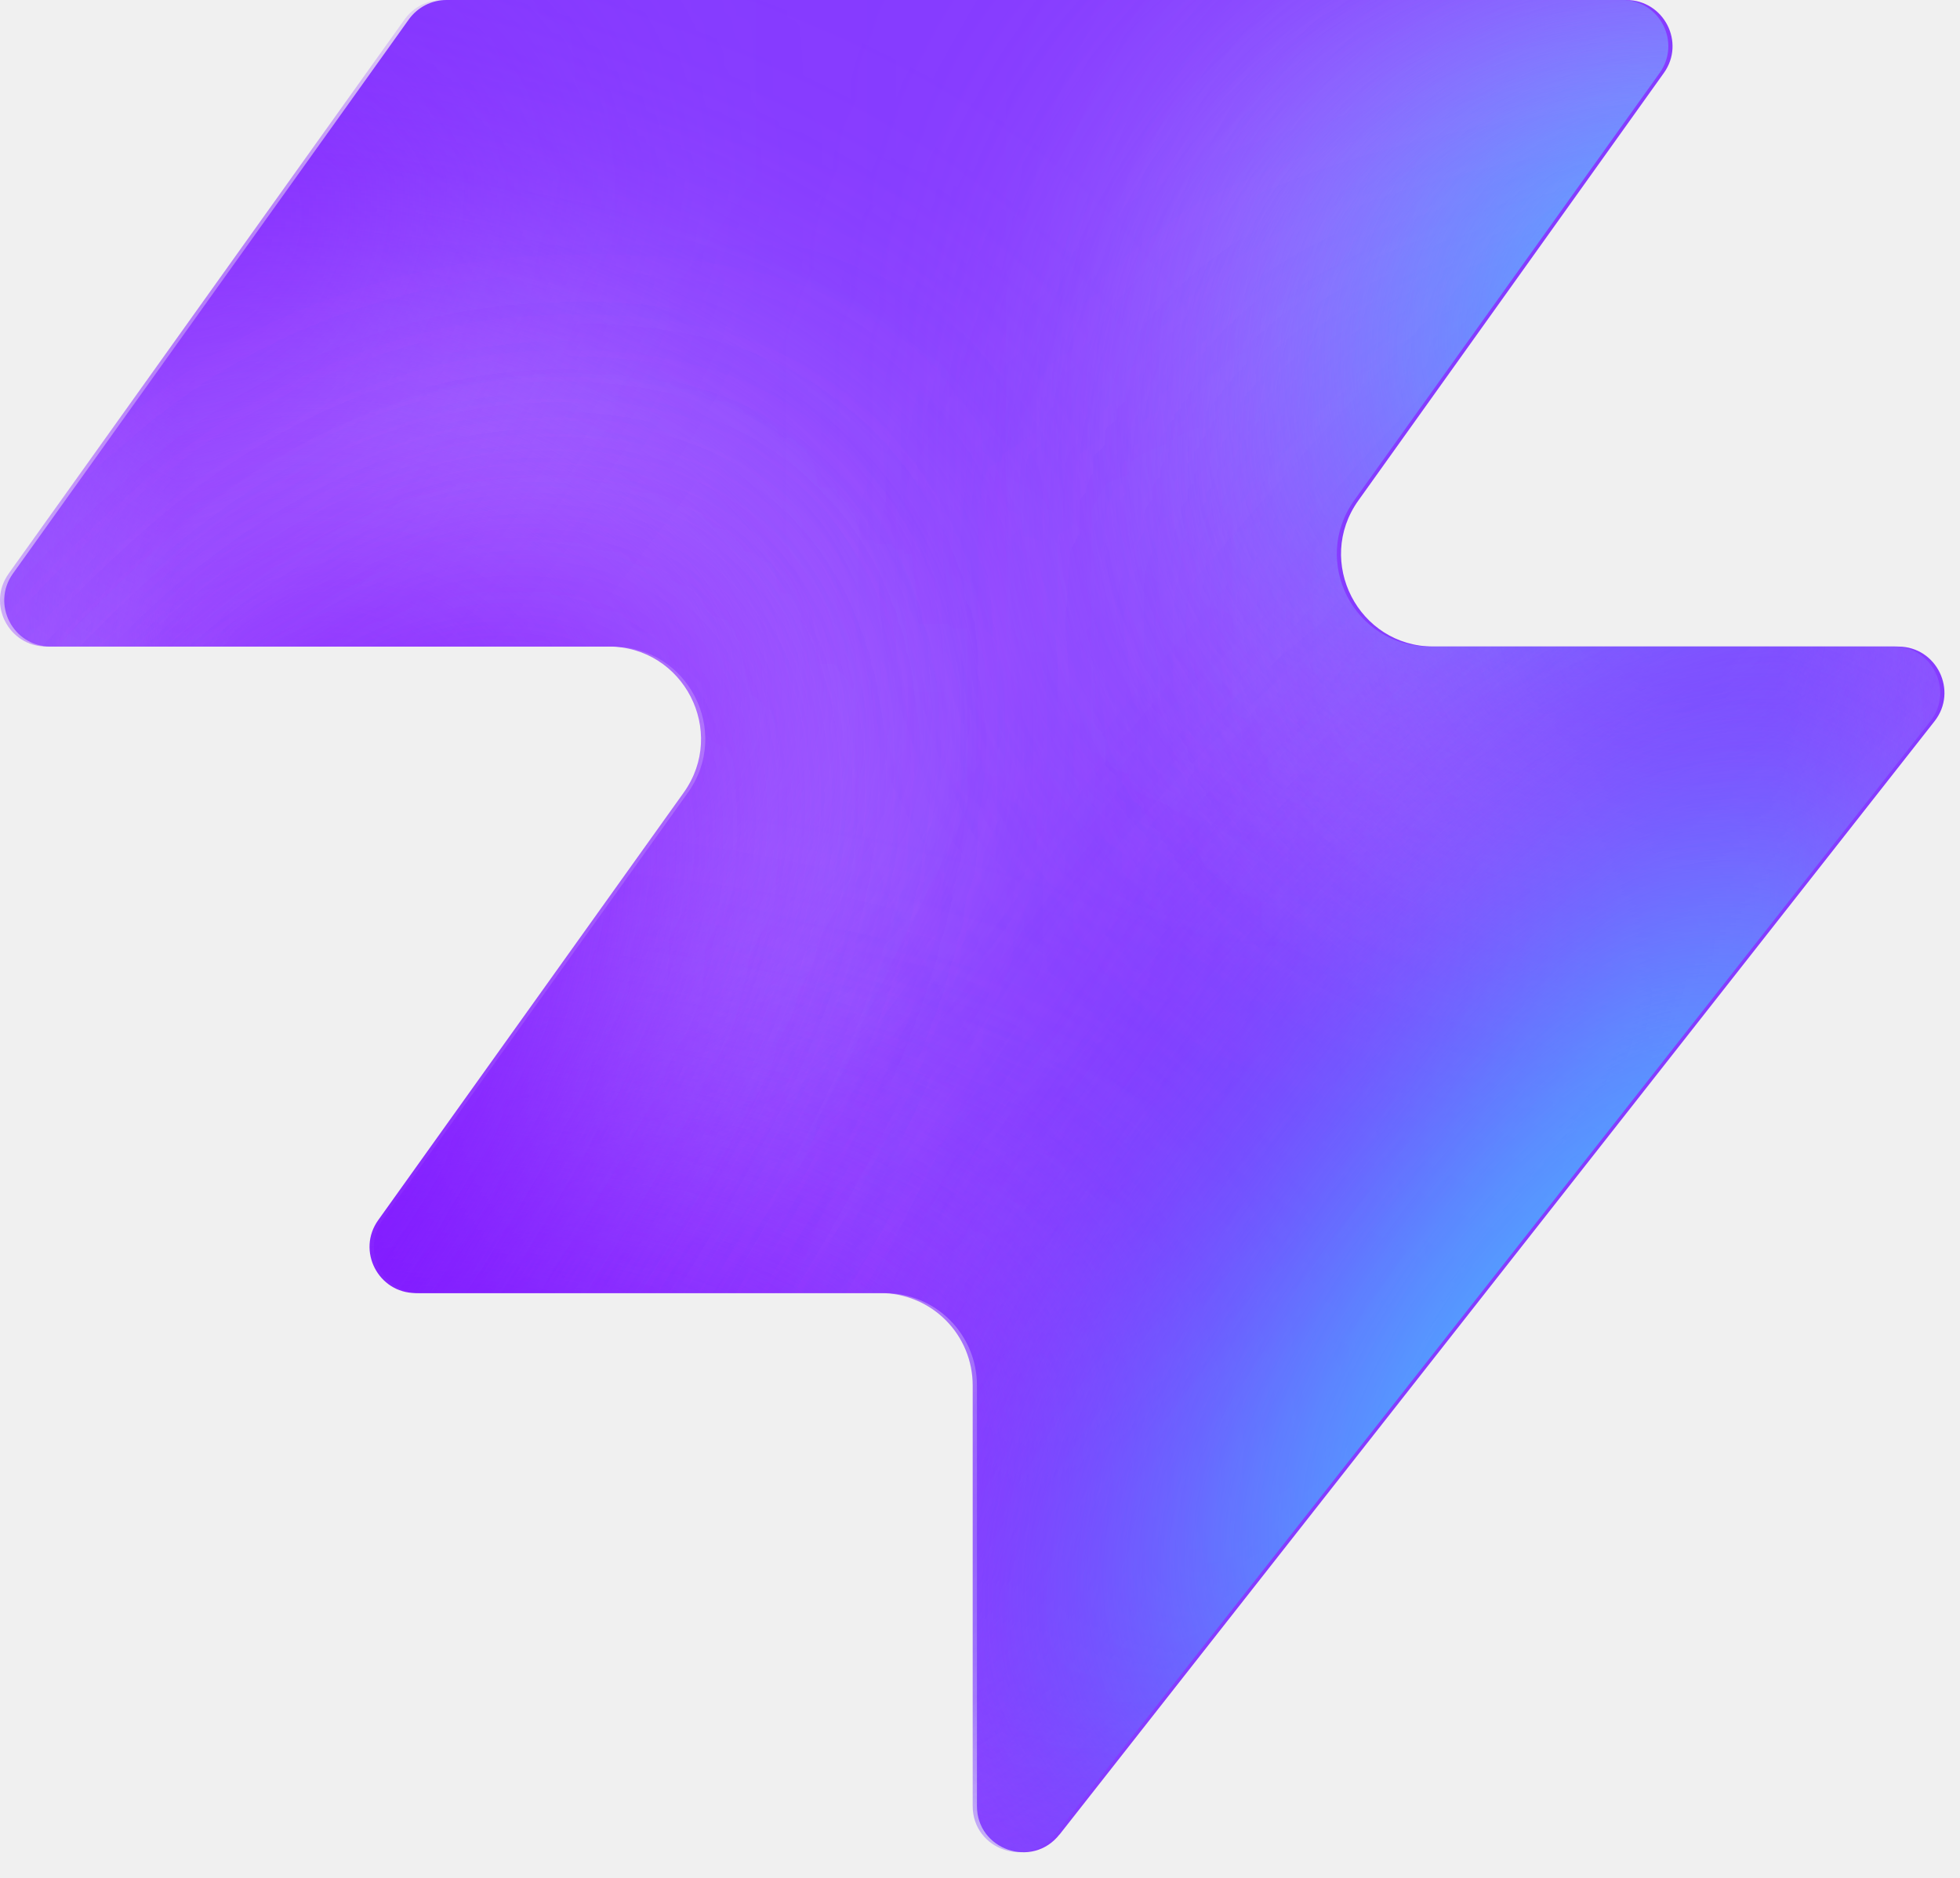
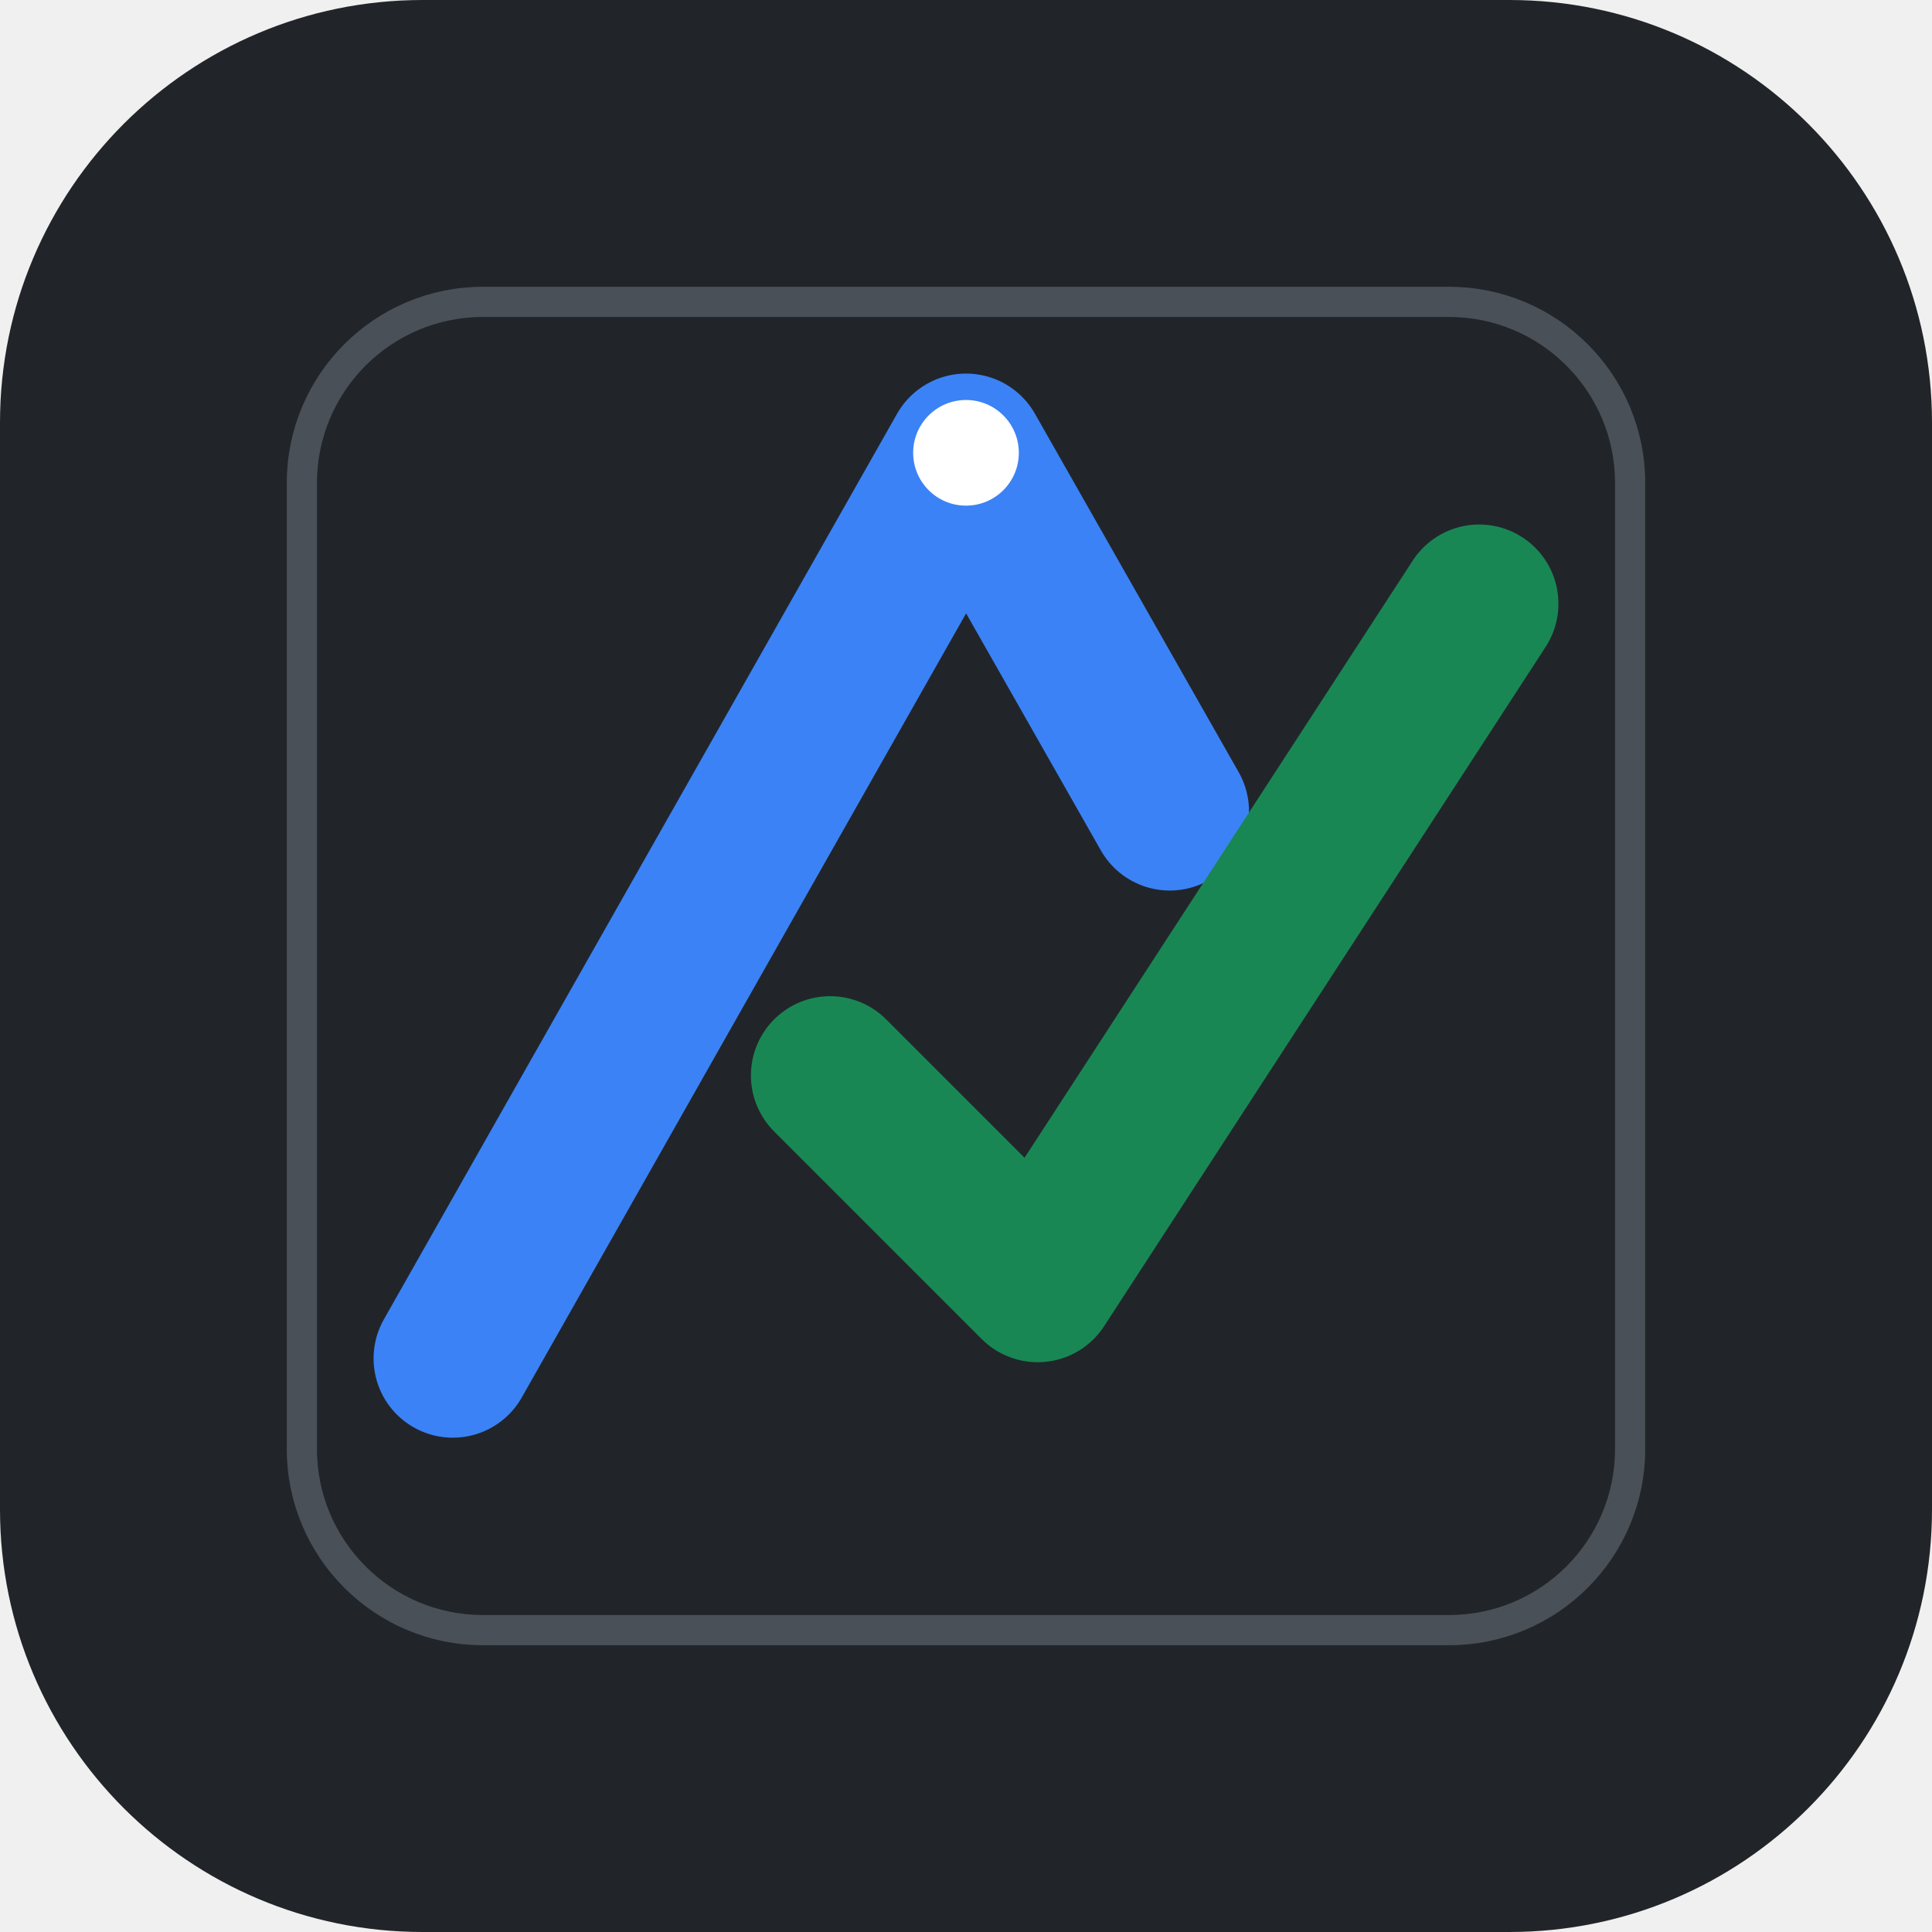
- <svg xmlns="http://www.w3.org/2000/svg" width="48" height="46" fill="none" viewBox="0 0 48 46">
-   <path fill="#863bff" d="M25.946 44.938c-.664.845-2.021.375-2.021-.698V33.937a2.26 2.26 0 0 0-2.262-2.262H10.287c-.92 0-1.456-1.04-.92-1.788l7.48-10.471c1.07-1.497 0-3.578-1.842-3.578H1.237c-.92 0-1.456-1.04-.92-1.788L10.013.474c.214-.297.556-.474.92-.474h28.894c.92 0 1.456 1.04.92 1.788l-7.48 10.471c-1.07 1.498 0 3.579 1.842 3.579h11.377c.943 0 1.473 1.088.89 1.83L25.947 44.94z" style="fill:#863bff;fill:color(display-p3 .525 .23 1);fill-opacity:1" />
-   <mask id="a" width="48" height="46" x="0" y="0" maskUnits="userSpaceOnUse" style="mask-type:alpha">
-     <path fill="#000" d="M25.842 44.938c-.664.844-2.021.375-2.021-.698V33.937a2.26 2.26 0 0 0-2.262-2.262H10.183c-.92 0-1.456-1.04-.92-1.788l7.48-10.471c1.07-1.498 0-3.579-1.842-3.579H1.133c-.92 0-1.456-1.04-.92-1.787L9.91.473c.214-.297.556-.474.92-.474h28.894c.92 0 1.456 1.04.92 1.788l-7.48 10.471c-1.07 1.498 0 3.578 1.842 3.578h11.377c.943 0 1.473 1.088.89 1.832L25.843 44.94z" style="fill:#000;fill-opacity:1" />
-   </mask>
-   <g mask="url(#a)">
-     <g filter="url(#b)">
-       <ellipse cx="5.508" cy="14.704" fill="#ede6ff" rx="5.508" ry="14.704" style="fill:#ede6ff;fill:color(display-p3 .927 .903 1);fill-opacity:1" transform="matrix(.00324 1 1 -.00324 -4.47 31.516)" />
-     </g>
-     <g filter="url(#c)">
-       <ellipse cx="10.399" cy="29.851" fill="#ede6ff" rx="10.399" ry="29.851" style="fill:#ede6ff;fill:color(display-p3 .927 .903 1);fill-opacity:1" transform="matrix(.00324 1 1 -.00324 -39.328 7.883)" />
-     </g>
-     <g filter="url(#d)">
-       <ellipse cx="5.508" cy="30.487" fill="#7e14ff" rx="5.508" ry="30.487" style="fill:#7e14ff;fill:color(display-p3 .492 .077 1);fill-opacity:1" transform="rotate(89.814 -25.913 -14.639)scale(1 -1)" />
-     </g>
-     <g filter="url(#e)">
-       <ellipse cx="5.508" cy="30.599" fill="#7e14ff" rx="5.508" ry="30.599" style="fill:#7e14ff;fill:color(display-p3 .492 .077 1);fill-opacity:1" transform="rotate(89.814 -32.644 -3.334)scale(1 -1)" />
-     </g>
-     <g filter="url(#f)">
-       <ellipse cx="5.508" cy="30.599" fill="#7e14ff" rx="5.508" ry="30.599" style="fill:#7e14ff;fill:color(display-p3 .492 .077 1);fill-opacity:1" transform="matrix(.00324 1 1 -.00324 -34.34 30.47)" />
-     </g>
-     <g filter="url(#g)">
-       <ellipse cx="14.072" cy="22.078" fill="#ede6ff" rx="14.072" ry="22.078" style="fill:#ede6ff;fill:color(display-p3 .927 .903 1);fill-opacity:1" transform="rotate(93.35 24.506 48.493)scale(-1 1)" />
-     </g>
-     <g filter="url(#h)">
-       <ellipse cx="3.47" cy="21.501" fill="#7e14ff" rx="3.47" ry="21.501" style="fill:#7e14ff;fill:color(display-p3 .492 .077 1);fill-opacity:1" transform="rotate(89.009 28.708 47.59)scale(-1 1)" />
-     </g>
-     <g filter="url(#i)">
-       <ellipse cx="3.47" cy="21.501" fill="#7e14ff" rx="3.47" ry="21.501" style="fill:#7e14ff;fill:color(display-p3 .492 .077 1);fill-opacity:1" transform="rotate(89.009 28.708 47.59)scale(-1 1)" />
-     </g>
-     <g filter="url(#j)">
-       <ellipse cx=".387" cy="8.972" fill="#7e14ff" rx="4.407" ry="29.108" style="fill:#7e14ff;fill:color(display-p3 .492 .077 1);fill-opacity:1" transform="rotate(39.51 .387 8.972)" />
-     </g>
-     <g filter="url(#k)">
-       <ellipse cx="47.523" cy="-6.092" fill="#7e14ff" rx="4.407" ry="29.108" style="fill:#7e14ff;fill:color(display-p3 .492 .077 1);fill-opacity:1" transform="rotate(37.892 47.523 -6.092)" />
-     </g>
-     <g filter="url(#l)">
-       <ellipse cx="41.412" cy="6.333" fill="#47bfff" rx="5.971" ry="9.665" style="fill:#47bfff;fill:color(display-p3 .28 .748 1);fill-opacity:1" transform="rotate(37.892 41.412 6.333)" />
-     </g>
-     <g filter="url(#m)">
-       <ellipse cx="-1.879" cy="38.332" fill="#7e14ff" rx="4.407" ry="29.108" style="fill:#7e14ff;fill:color(display-p3 .492 .077 1);fill-opacity:1" transform="rotate(37.892 -1.88 38.332)" />
-     </g>
-     <g filter="url(#n)">
-       <ellipse cx="-1.879" cy="38.332" fill="#7e14ff" rx="4.407" ry="29.108" style="fill:#7e14ff;fill:color(display-p3 .492 .077 1);fill-opacity:1" transform="rotate(37.892 -1.88 38.332)" />
-     </g>
-     <g filter="url(#o)">
-       <ellipse cx="35.651" cy="29.907" fill="#7e14ff" rx="4.407" ry="29.108" style="fill:#7e14ff;fill:color(display-p3 .492 .077 1);fill-opacity:1" transform="rotate(37.892 35.651 29.907)" />
-     </g>
-     <g filter="url(#p)">
-       <ellipse cx="38.418" cy="32.4" fill="#47bfff" rx="5.971" ry="15.297" style="fill:#47bfff;fill:color(display-p3 .28 .748 1);fill-opacity:1" transform="rotate(37.892 38.418 32.4)" />
-     </g>
-   </g>
-   <defs>
-     <filter id="b" width="60.045" height="41.654" x="-19.77" y="16.149" color-interpolation-filters="sRGB" filterUnits="userSpaceOnUse">
-       <feFlood flood-opacity="0" result="BackgroundImageFix" />
-       <feBlend in="SourceGraphic" in2="BackgroundImageFix" result="shape" />
-       <feGaussianBlur result="effect1_foregroundBlur_2002_17158" stdDeviation="7.659" />
-     </filter>
-     <filter id="c" width="90.34" height="51.437" x="-54.613" y="-7.533" color-interpolation-filters="sRGB" filterUnits="userSpaceOnUse">
-       <feFlood flood-opacity="0" result="BackgroundImageFix" />
-       <feBlend in="SourceGraphic" in2="BackgroundImageFix" result="shape" />
-       <feGaussianBlur result="effect1_foregroundBlur_2002_17158" stdDeviation="7.659" />
-     </filter>
-     <filter id="d" width="79.355" height="29.4" x="-49.64" y="2.03" color-interpolation-filters="sRGB" filterUnits="userSpaceOnUse">
-       <feFlood flood-opacity="0" result="BackgroundImageFix" />
-       <feBlend in="SourceGraphic" in2="BackgroundImageFix" result="shape" />
-       <feGaussianBlur result="effect1_foregroundBlur_2002_17158" stdDeviation="4.596" />
-     </filter>
-     <filter id="e" width="79.579" height="29.4" x="-45.045" y="20.029" color-interpolation-filters="sRGB" filterUnits="userSpaceOnUse">
-       <feFlood flood-opacity="0" result="BackgroundImageFix" />
-       <feBlend in="SourceGraphic" in2="BackgroundImageFix" result="shape" />
-       <feGaussianBlur result="effect1_foregroundBlur_2002_17158" stdDeviation="4.596" />
-     </filter>
-     <filter id="f" width="79.579" height="29.4" x="-43.513" y="21.178" color-interpolation-filters="sRGB" filterUnits="userSpaceOnUse">
-       <feFlood flood-opacity="0" result="BackgroundImageFix" />
-       <feBlend in="SourceGraphic" in2="BackgroundImageFix" result="shape" />
-       <feGaussianBlur result="effect1_foregroundBlur_2002_17158" stdDeviation="4.596" />
-     </filter>
-     <filter id="g" width="74.749" height="58.852" x="15.756" y="-17.901" color-interpolation-filters="sRGB" filterUnits="userSpaceOnUse">
-       <feFlood flood-opacity="0" result="BackgroundImageFix" />
-       <feBlend in="SourceGraphic" in2="BackgroundImageFix" result="shape" />
-       <feGaussianBlur result="effect1_foregroundBlur_2002_17158" stdDeviation="7.659" />
-     </filter>
-     <filter id="h" width="61.377" height="25.362" x="23.548" y="2.284" color-interpolation-filters="sRGB" filterUnits="userSpaceOnUse">
-       <feFlood flood-opacity="0" result="BackgroundImageFix" />
-       <feBlend in="SourceGraphic" in2="BackgroundImageFix" result="shape" />
-       <feGaussianBlur result="effect1_foregroundBlur_2002_17158" stdDeviation="4.596" />
-     </filter>
-     <filter id="i" width="61.377" height="25.362" x="23.548" y="2.284" color-interpolation-filters="sRGB" filterUnits="userSpaceOnUse">
-       <feFlood flood-opacity="0" result="BackgroundImageFix" />
-       <feBlend in="SourceGraphic" in2="BackgroundImageFix" result="shape" />
-       <feGaussianBlur result="effect1_foregroundBlur_2002_17158" stdDeviation="4.596" />
-     </filter>
-     <filter id="j" width="56.045" height="63.649" x="-27.636" y="-22.853" color-interpolation-filters="sRGB" filterUnits="userSpaceOnUse">
-       <feFlood flood-opacity="0" result="BackgroundImageFix" />
-       <feBlend in="SourceGraphic" in2="BackgroundImageFix" result="shape" />
-       <feGaussianBlur result="effect1_foregroundBlur_2002_17158" stdDeviation="4.596" />
-     </filter>
-     <filter id="k" width="54.814" height="64.646" x="20.116" y="-38.415" color-interpolation-filters="sRGB" filterUnits="userSpaceOnUse">
-       <feFlood flood-opacity="0" result="BackgroundImageFix" />
-       <feBlend in="SourceGraphic" in2="BackgroundImageFix" result="shape" />
-       <feGaussianBlur result="effect1_foregroundBlur_2002_17158" stdDeviation="4.596" />
-     </filter>
-     <filter id="l" width="33.541" height="35.313" x="24.641" y="-11.323" color-interpolation-filters="sRGB" filterUnits="userSpaceOnUse">
-       <feFlood flood-opacity="0" result="BackgroundImageFix" />
-       <feBlend in="SourceGraphic" in2="BackgroundImageFix" result="shape" />
-       <feGaussianBlur result="effect1_foregroundBlur_2002_17158" stdDeviation="4.596" />
-     </filter>
-     <filter id="m" width="54.814" height="64.646" x="-29.286" y="6.009" color-interpolation-filters="sRGB" filterUnits="userSpaceOnUse">
-       <feFlood flood-opacity="0" result="BackgroundImageFix" />
-       <feBlend in="SourceGraphic" in2="BackgroundImageFix" result="shape" />
-       <feGaussianBlur result="effect1_foregroundBlur_2002_17158" stdDeviation="4.596" />
-     </filter>
-     <filter id="n" width="54.814" height="64.646" x="-29.286" y="6.009" color-interpolation-filters="sRGB" filterUnits="userSpaceOnUse">
-       <feFlood flood-opacity="0" result="BackgroundImageFix" />
-       <feBlend in="SourceGraphic" in2="BackgroundImageFix" result="shape" />
-       <feGaussianBlur result="effect1_foregroundBlur_2002_17158" stdDeviation="4.596" />
-     </filter>
-     <filter id="o" width="54.814" height="64.646" x="8.244" y="-2.416" color-interpolation-filters="sRGB" filterUnits="userSpaceOnUse">
-       <feFlood flood-opacity="0" result="BackgroundImageFix" />
-       <feBlend in="SourceGraphic" in2="BackgroundImageFix" result="shape" />
-       <feGaussianBlur result="effect1_foregroundBlur_2002_17158" stdDeviation="4.596" />
-     </filter>
-     <filter id="p" width="39.409" height="43.623" x="18.713" y="10.588" color-interpolation-filters="sRGB" filterUnits="userSpaceOnUse">
-       <feFlood flood-opacity="0" result="BackgroundImageFix" />
-       <feBlend in="SourceGraphic" in2="BackgroundImageFix" result="shape" />
-       <feGaussianBlur result="effect1_foregroundBlur_2002_17158" stdDeviation="4.596" />
-     </filter>
-   </defs>
+ <svg xmlns="http://www.w3.org/2000/svg" viewBox="0 0 512 512" width="100%" height="100%">
+   <rect width="512" height="512" rx="112" fill="#212529" />
+   <rect x="80" y="80" width="352" height="352" rx="48" fill="none" stroke="#495057" stroke-width="8" />
+   <path d="M120 360 L256 120 L310 215" fill="none" stroke="#3b82f6" stroke-width="42" stroke-linecap="round" stroke-linejoin="round" />
+   <path d="M220 285 L275 340 L392 160" fill="none" stroke="#198754" stroke-width="42" stroke-linecap="round" stroke-linejoin="round" />
+   <circle cx="256" cy="120" r="14" fill="#ffffff" />
</svg>
